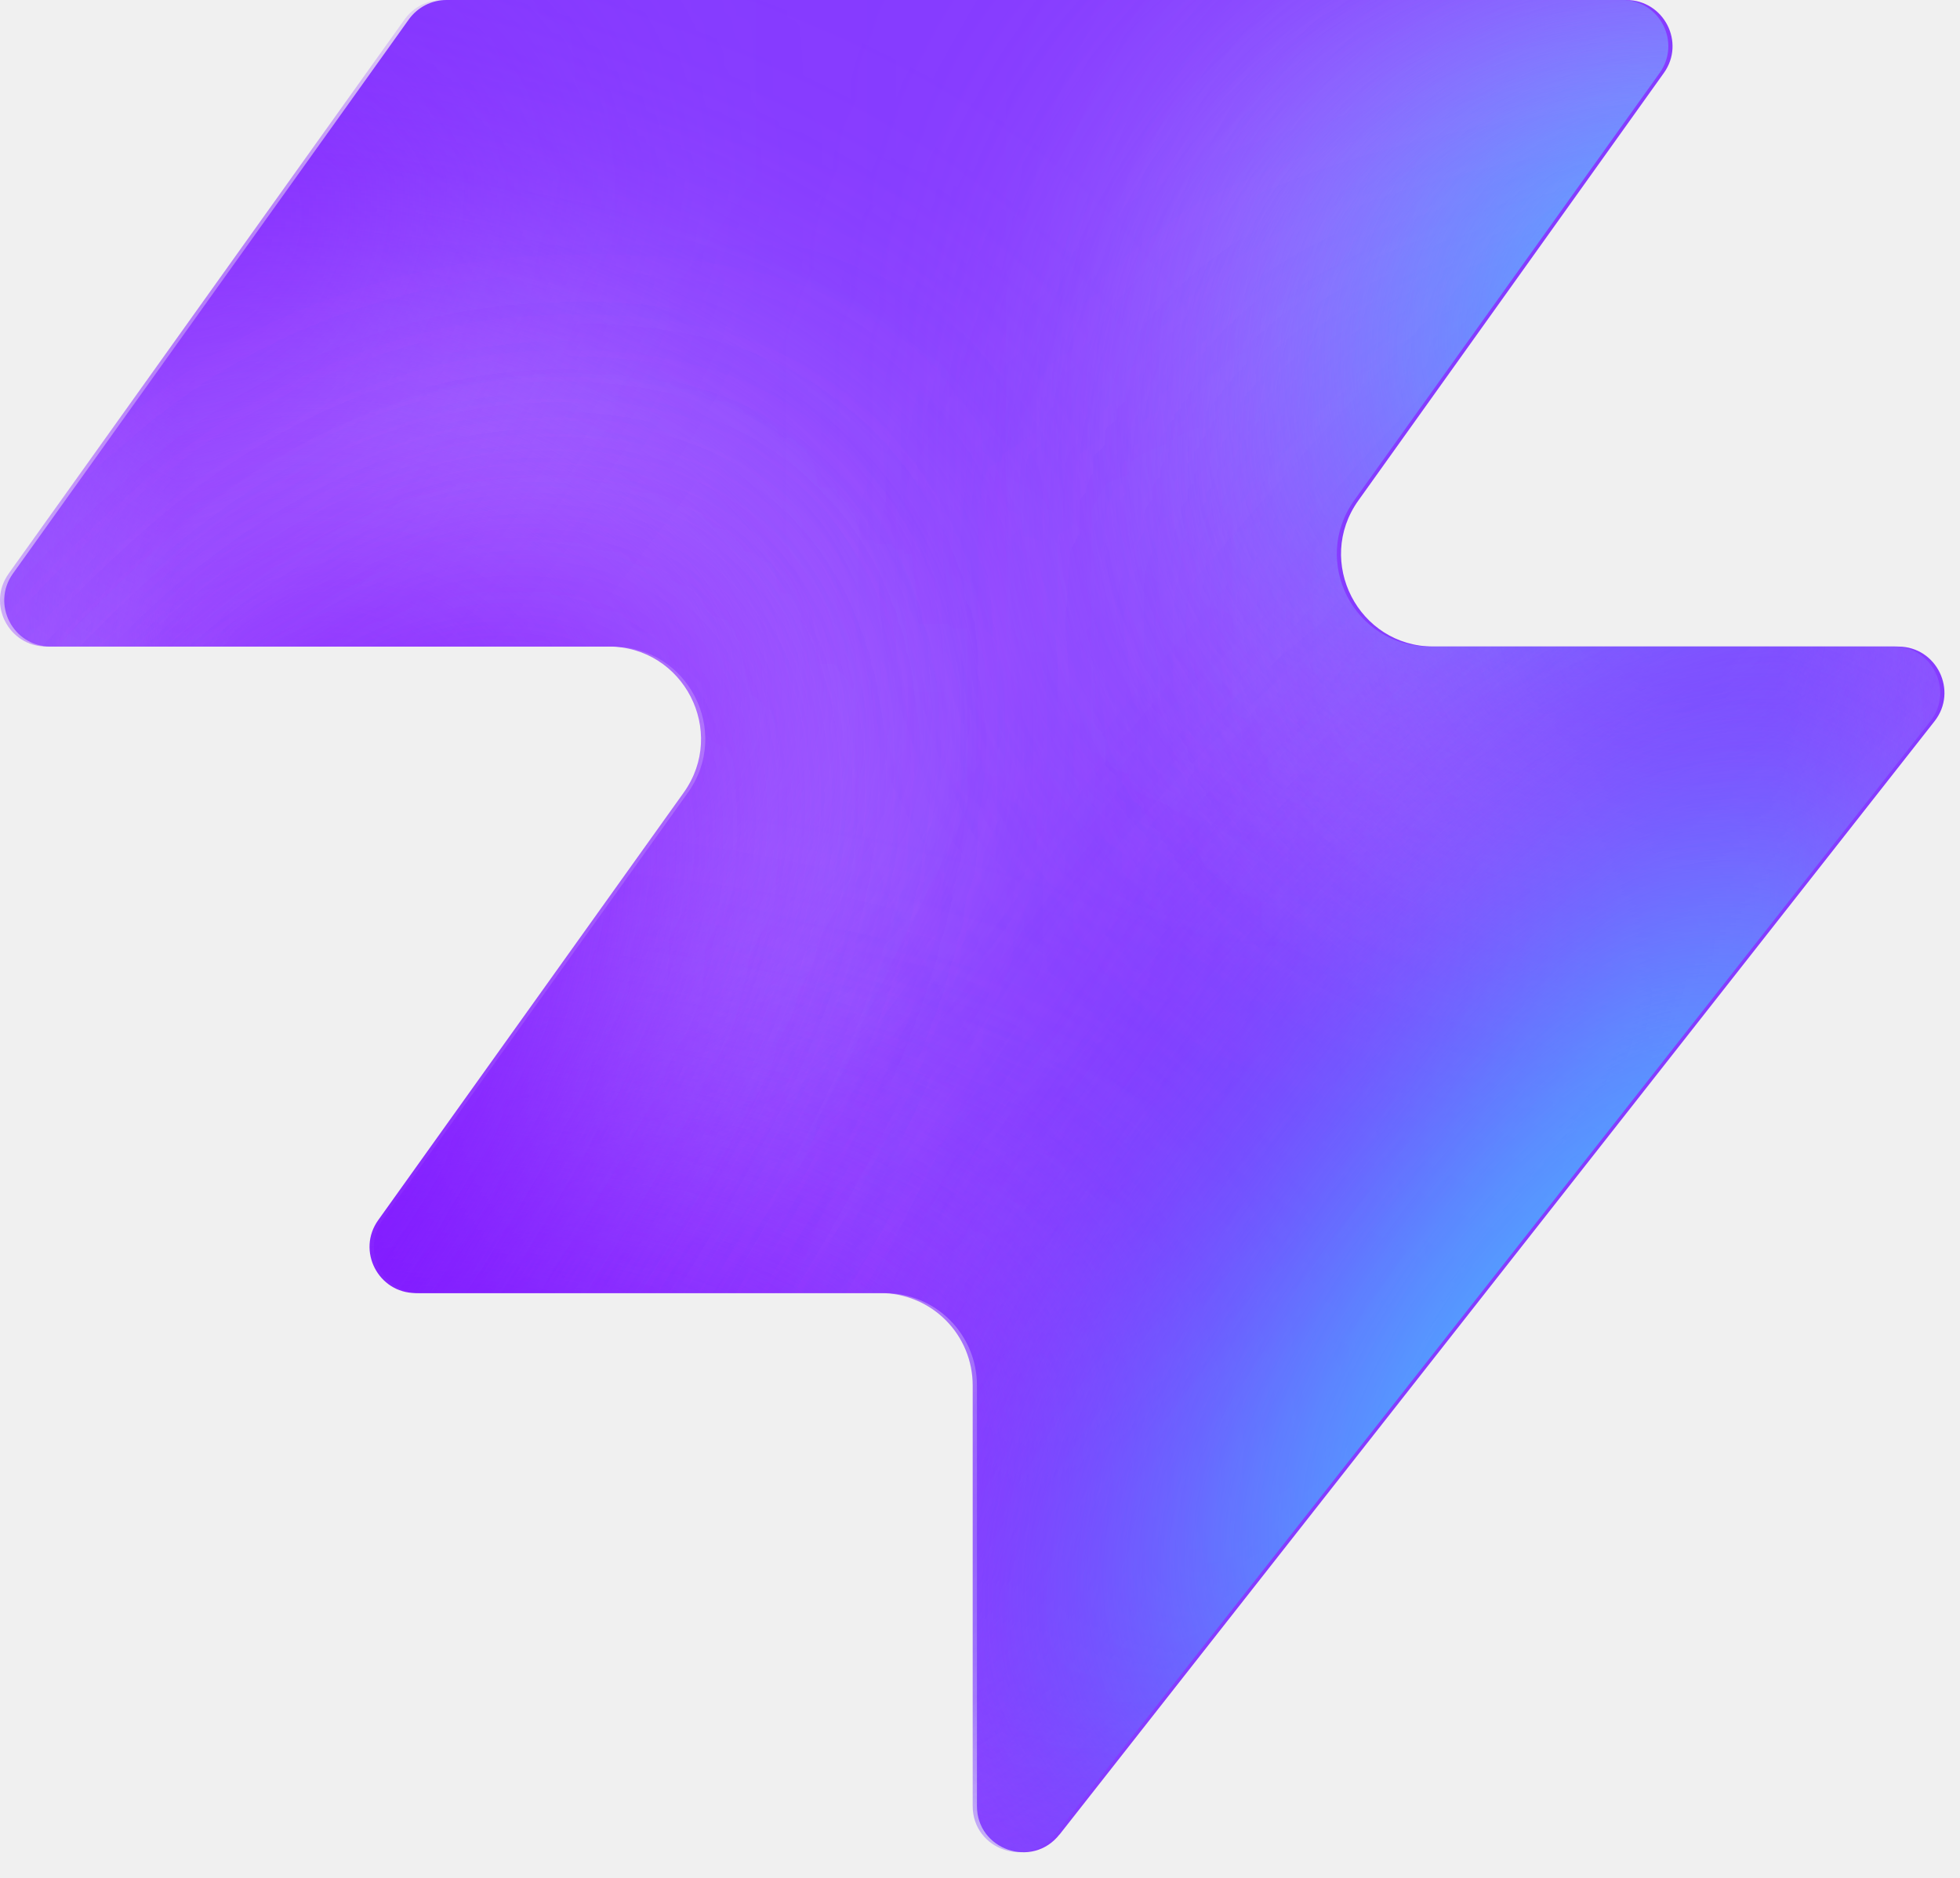
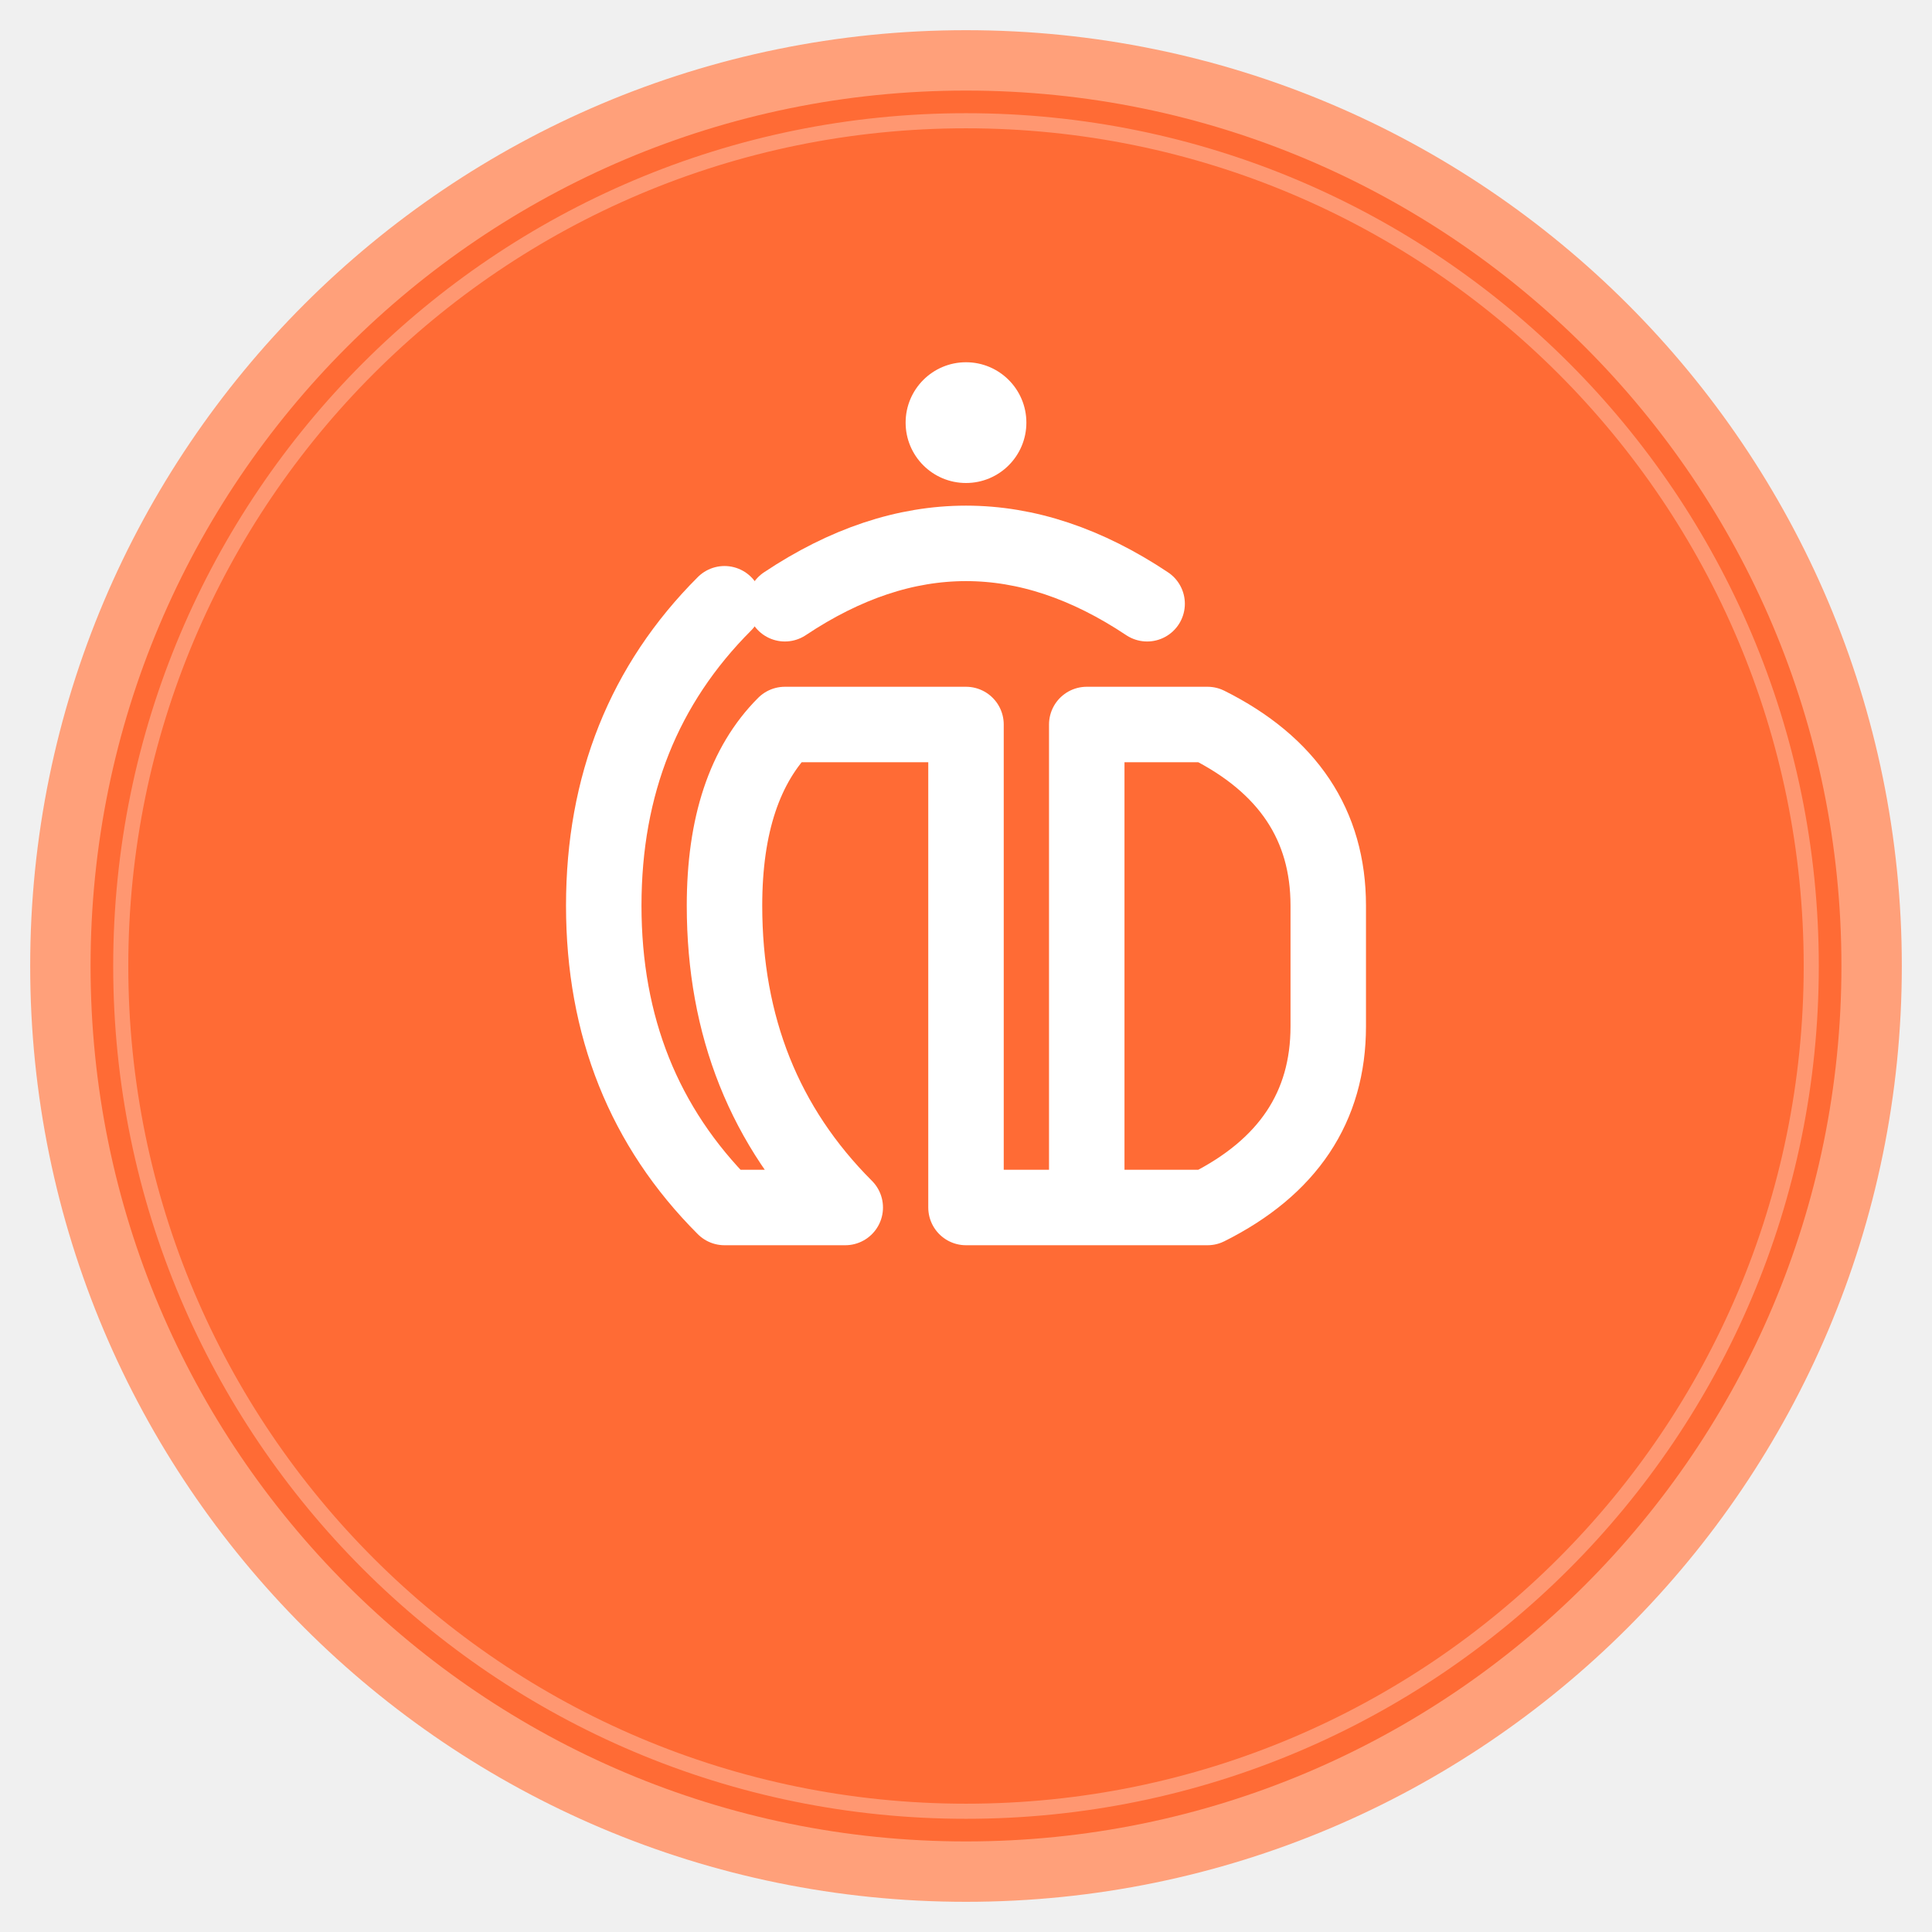
- <svg xmlns="http://www.w3.org/2000/svg" width="48" height="46" fill="none" viewBox="0 0 48 46">
-   <path fill="#863bff" d="M25.946 44.938c-.664.845-2.021.375-2.021-.698V33.937a2.26 2.26 0 0 0-2.262-2.262H10.287c-.92 0-1.456-1.04-.92-1.788l7.48-10.471c1.07-1.497 0-3.578-1.842-3.578H1.237c-.92 0-1.456-1.04-.92-1.788L10.013.474c.214-.297.556-.474.92-.474h28.894c.92 0 1.456 1.04.92 1.788l-7.48 10.471c-1.07 1.498 0 3.579 1.842 3.579h11.377c.943 0 1.473 1.088.89 1.83L25.947 44.94z" style="fill:#863bff;fill:color(display-p3 .525 .23 1);fill-opacity:1" />
-   <mask id="a" width="48" height="46" x="0" y="0" maskUnits="userSpaceOnUse" style="mask-type:alpha">
-     <path fill="#000" d="M25.842 44.938c-.664.844-2.021.375-2.021-.698V33.937a2.26 2.26 0 0 0-2.262-2.262H10.183c-.92 0-1.456-1.04-.92-1.788l7.48-10.471c1.07-1.498 0-3.579-1.842-3.579H1.133c-.92 0-1.456-1.04-.92-1.787L9.91.473c.214-.297.556-.474.92-.474h28.894c.92 0 1.456 1.04.92 1.788l-7.48 10.471c-1.07 1.498 0 3.578 1.842 3.578h11.377c.943 0 1.473 1.088.89 1.832L25.843 44.94z" style="fill:#000;fill-opacity:1" />
-   </mask>
-   <g mask="url(#a)">
-     <g filter="url(#b)">
-       <ellipse cx="5.508" cy="14.704" fill="#ede6ff" rx="5.508" ry="14.704" style="fill:#ede6ff;fill:color(display-p3 .927 .903 1);fill-opacity:1" transform="matrix(.00324 1 1 -.00324 -4.47 31.516)" />
-     </g>
-     <g filter="url(#c)">
-       <ellipse cx="10.399" cy="29.851" fill="#ede6ff" rx="10.399" ry="29.851" style="fill:#ede6ff;fill:color(display-p3 .927 .903 1);fill-opacity:1" transform="matrix(.00324 1 1 -.00324 -39.328 7.883)" />
-     </g>
-     <g filter="url(#d)">
-       <ellipse cx="5.508" cy="30.487" fill="#7e14ff" rx="5.508" ry="30.487" style="fill:#7e14ff;fill:color(display-p3 .492 .077 1);fill-opacity:1" transform="rotate(89.814 -25.913 -14.639)scale(1 -1)" />
-     </g>
-     <g filter="url(#e)">
-       <ellipse cx="5.508" cy="30.599" fill="#7e14ff" rx="5.508" ry="30.599" style="fill:#7e14ff;fill:color(display-p3 .492 .077 1);fill-opacity:1" transform="rotate(89.814 -32.644 -3.334)scale(1 -1)" />
-     </g>
-     <g filter="url(#f)">
-       <ellipse cx="5.508" cy="30.599" fill="#7e14ff" rx="5.508" ry="30.599" style="fill:#7e14ff;fill:color(display-p3 .492 .077 1);fill-opacity:1" transform="matrix(.00324 1 1 -.00324 -34.34 30.47)" />
-     </g>
-     <g filter="url(#g)">
-       <ellipse cx="14.072" cy="22.078" fill="#ede6ff" rx="14.072" ry="22.078" style="fill:#ede6ff;fill:color(display-p3 .927 .903 1);fill-opacity:1" transform="rotate(93.35 24.506 48.493)scale(-1 1)" />
-     </g>
-     <g filter="url(#h)">
-       <ellipse cx="3.47" cy="21.501" fill="#7e14ff" rx="3.47" ry="21.501" style="fill:#7e14ff;fill:color(display-p3 .492 .077 1);fill-opacity:1" transform="rotate(89.009 28.708 47.59)scale(-1 1)" />
-     </g>
-     <g filter="url(#i)">
-       <ellipse cx="3.47" cy="21.501" fill="#7e14ff" rx="3.47" ry="21.501" style="fill:#7e14ff;fill:color(display-p3 .492 .077 1);fill-opacity:1" transform="rotate(89.009 28.708 47.59)scale(-1 1)" />
-     </g>
-     <g filter="url(#j)">
-       <ellipse cx=".387" cy="8.972" fill="#7e14ff" rx="4.407" ry="29.108" style="fill:#7e14ff;fill:color(display-p3 .492 .077 1);fill-opacity:1" transform="rotate(39.51 .387 8.972)" />
-     </g>
-     <g filter="url(#k)">
-       <ellipse cx="47.523" cy="-6.092" fill="#7e14ff" rx="4.407" ry="29.108" style="fill:#7e14ff;fill:color(display-p3 .492 .077 1);fill-opacity:1" transform="rotate(37.892 47.523 -6.092)" />
-     </g>
-     <g filter="url(#l)">
-       <ellipse cx="41.412" cy="6.333" fill="#47bfff" rx="5.971" ry="9.665" style="fill:#47bfff;fill:color(display-p3 .28 .748 1);fill-opacity:1" transform="rotate(37.892 41.412 6.333)" />
-     </g>
-     <g filter="url(#m)">
-       <ellipse cx="-1.879" cy="38.332" fill="#7e14ff" rx="4.407" ry="29.108" style="fill:#7e14ff;fill:color(display-p3 .492 .077 1);fill-opacity:1" transform="rotate(37.892 -1.88 38.332)" />
-     </g>
-     <g filter="url(#n)">
-       <ellipse cx="-1.879" cy="38.332" fill="#7e14ff" rx="4.407" ry="29.108" style="fill:#7e14ff;fill:color(display-p3 .492 .077 1);fill-opacity:1" transform="rotate(37.892 -1.88 38.332)" />
-     </g>
-     <g filter="url(#o)">
-       <ellipse cx="35.651" cy="29.907" fill="#7e14ff" rx="4.407" ry="29.108" style="fill:#7e14ff;fill:color(display-p3 .492 .077 1);fill-opacity:1" transform="rotate(37.892 35.651 29.907)" />
-     </g>
-     <g filter="url(#p)">
-       <ellipse cx="38.418" cy="32.4" fill="#47bfff" rx="5.971" ry="15.297" style="fill:#47bfff;fill:color(display-p3 .28 .748 1);fill-opacity:1" transform="rotate(37.892 38.418 32.4)" />
-     </g>
+ <svg xmlns="http://www.w3.org/2000/svg" width="64" height="64" viewBox="0 0 64 64" fill="none">
+   <circle cx="32" cy="32" r="30" fill="#FF6B35" stroke="#FFA07A" stroke-width="2" />
+   <g transform="translate(32, 32)">
+     <path d="M -8 -12 Q -12 -8, -12 -2 Q -12 4, -8 8 L -4 8 Q -8 4, -8 -2 Q -8 -6, -6 -8 L 0 -8 L 0 8 L 4 8 L 4 -8 L 8 -8 Q 12 -6, 12 -2 L 12 2 Q 12 6, 8 8 L 4 8" fill="none" stroke="#FFFFFF" stroke-width="2.5" stroke-linecap="round" stroke-linejoin="round" />
+     <path d="M -6 -12 Q 0 -16, 6 -12" fill="none" stroke="#FFFFFF" stroke-width="2.5" stroke-linecap="round" />
+     <circle cx="0" cy="-18" r="2" fill="#FFFFFF" />
  </g>
-   <defs>
-     <filter id="b" width="60.045" height="41.654" x="-19.77" y="16.149" color-interpolation-filters="sRGB" filterUnits="userSpaceOnUse">
-       <feFlood flood-opacity="0" result="BackgroundImageFix" />
-       <feBlend in="SourceGraphic" in2="BackgroundImageFix" result="shape" />
-       <feGaussianBlur result="effect1_foregroundBlur_2002_17158" stdDeviation="7.659" />
-     </filter>
-     <filter id="c" width="90.34" height="51.437" x="-54.613" y="-7.533" color-interpolation-filters="sRGB" filterUnits="userSpaceOnUse">
-       <feFlood flood-opacity="0" result="BackgroundImageFix" />
-       <feBlend in="SourceGraphic" in2="BackgroundImageFix" result="shape" />
-       <feGaussianBlur result="effect1_foregroundBlur_2002_17158" stdDeviation="7.659" />
-     </filter>
-     <filter id="d" width="79.355" height="29.4" x="-49.64" y="2.03" color-interpolation-filters="sRGB" filterUnits="userSpaceOnUse">
-       <feFlood flood-opacity="0" result="BackgroundImageFix" />
-       <feBlend in="SourceGraphic" in2="BackgroundImageFix" result="shape" />
-       <feGaussianBlur result="effect1_foregroundBlur_2002_17158" stdDeviation="4.596" />
-     </filter>
-     <filter id="e" width="79.579" height="29.4" x="-45.045" y="20.029" color-interpolation-filters="sRGB" filterUnits="userSpaceOnUse">
-       <feFlood flood-opacity="0" result="BackgroundImageFix" />
-       <feBlend in="SourceGraphic" in2="BackgroundImageFix" result="shape" />
-       <feGaussianBlur result="effect1_foregroundBlur_2002_17158" stdDeviation="4.596" />
-     </filter>
-     <filter id="f" width="79.579" height="29.4" x="-43.513" y="21.178" color-interpolation-filters="sRGB" filterUnits="userSpaceOnUse">
-       <feFlood flood-opacity="0" result="BackgroundImageFix" />
-       <feBlend in="SourceGraphic" in2="BackgroundImageFix" result="shape" />
-       <feGaussianBlur result="effect1_foregroundBlur_2002_17158" stdDeviation="4.596" />
-     </filter>
-     <filter id="g" width="74.749" height="58.852" x="15.756" y="-17.901" color-interpolation-filters="sRGB" filterUnits="userSpaceOnUse">
-       <feFlood flood-opacity="0" result="BackgroundImageFix" />
-       <feBlend in="SourceGraphic" in2="BackgroundImageFix" result="shape" />
-       <feGaussianBlur result="effect1_foregroundBlur_2002_17158" stdDeviation="7.659" />
-     </filter>
-     <filter id="h" width="61.377" height="25.362" x="23.548" y="2.284" color-interpolation-filters="sRGB" filterUnits="userSpaceOnUse">
-       <feFlood flood-opacity="0" result="BackgroundImageFix" />
-       <feBlend in="SourceGraphic" in2="BackgroundImageFix" result="shape" />
-       <feGaussianBlur result="effect1_foregroundBlur_2002_17158" stdDeviation="4.596" />
-     </filter>
-     <filter id="i" width="61.377" height="25.362" x="23.548" y="2.284" color-interpolation-filters="sRGB" filterUnits="userSpaceOnUse">
-       <feFlood flood-opacity="0" result="BackgroundImageFix" />
-       <feBlend in="SourceGraphic" in2="BackgroundImageFix" result="shape" />
-       <feGaussianBlur result="effect1_foregroundBlur_2002_17158" stdDeviation="4.596" />
-     </filter>
-     <filter id="j" width="56.045" height="63.649" x="-27.636" y="-22.853" color-interpolation-filters="sRGB" filterUnits="userSpaceOnUse">
-       <feFlood flood-opacity="0" result="BackgroundImageFix" />
-       <feBlend in="SourceGraphic" in2="BackgroundImageFix" result="shape" />
-       <feGaussianBlur result="effect1_foregroundBlur_2002_17158" stdDeviation="4.596" />
-     </filter>
-     <filter id="k" width="54.814" height="64.646" x="20.116" y="-38.415" color-interpolation-filters="sRGB" filterUnits="userSpaceOnUse">
-       <feFlood flood-opacity="0" result="BackgroundImageFix" />
-       <feBlend in="SourceGraphic" in2="BackgroundImageFix" result="shape" />
-       <feGaussianBlur result="effect1_foregroundBlur_2002_17158" stdDeviation="4.596" />
-     </filter>
-     <filter id="l" width="33.541" height="35.313" x="24.641" y="-11.323" color-interpolation-filters="sRGB" filterUnits="userSpaceOnUse">
-       <feFlood flood-opacity="0" result="BackgroundImageFix" />
-       <feBlend in="SourceGraphic" in2="BackgroundImageFix" result="shape" />
-       <feGaussianBlur result="effect1_foregroundBlur_2002_17158" stdDeviation="4.596" />
-     </filter>
-     <filter id="m" width="54.814" height="64.646" x="-29.286" y="6.009" color-interpolation-filters="sRGB" filterUnits="userSpaceOnUse">
-       <feFlood flood-opacity="0" result="BackgroundImageFix" />
-       <feBlend in="SourceGraphic" in2="BackgroundImageFix" result="shape" />
-       <feGaussianBlur result="effect1_foregroundBlur_2002_17158" stdDeviation="4.596" />
-     </filter>
-     <filter id="n" width="54.814" height="64.646" x="-29.286" y="6.009" color-interpolation-filters="sRGB" filterUnits="userSpaceOnUse">
-       <feFlood flood-opacity="0" result="BackgroundImageFix" />
-       <feBlend in="SourceGraphic" in2="BackgroundImageFix" result="shape" />
-       <feGaussianBlur result="effect1_foregroundBlur_2002_17158" stdDeviation="4.596" />
-     </filter>
-     <filter id="o" width="54.814" height="64.646" x="8.244" y="-2.416" color-interpolation-filters="sRGB" filterUnits="userSpaceOnUse">
-       <feFlood flood-opacity="0" result="BackgroundImageFix" />
-       <feBlend in="SourceGraphic" in2="BackgroundImageFix" result="shape" />
-       <feGaussianBlur result="effect1_foregroundBlur_2002_17158" stdDeviation="4.596" />
-     </filter>
-     <filter id="p" width="39.409" height="43.623" x="18.713" y="10.588" color-interpolation-filters="sRGB" filterUnits="userSpaceOnUse">
-       <feFlood flood-opacity="0" result="BackgroundImageFix" />
-       <feBlend in="SourceGraphic" in2="BackgroundImageFix" result="shape" />
-       <feGaussianBlur result="effect1_foregroundBlur_2002_17158" stdDeviation="4.596" />
-     </filter>
-   </defs>
+   <circle cx="32" cy="32" r="28" fill="none" stroke="#FFFFFF" stroke-width="0.5" opacity="0.3" />
</svg>
